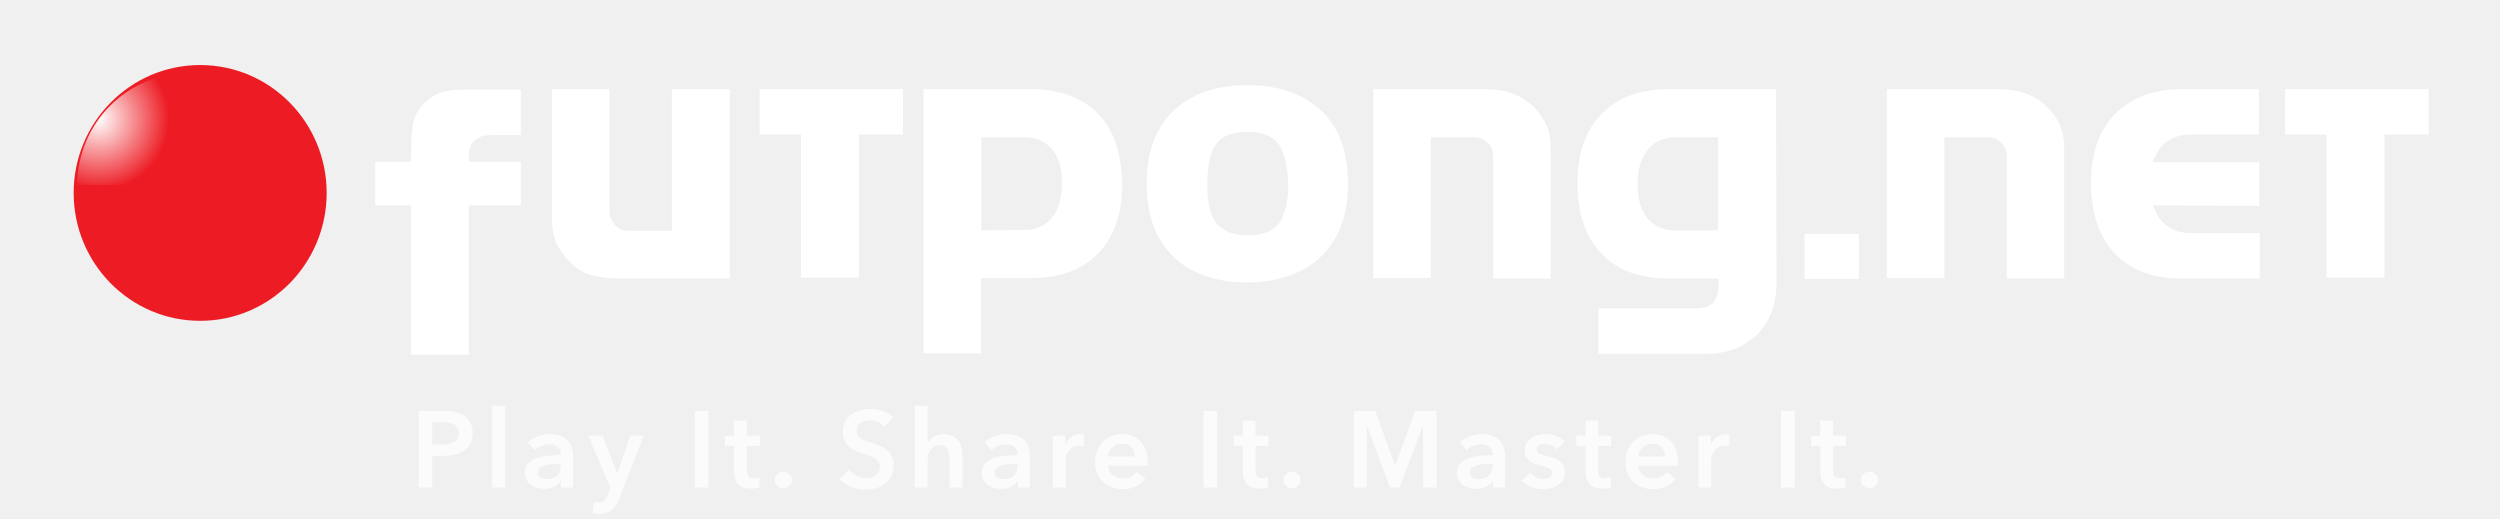
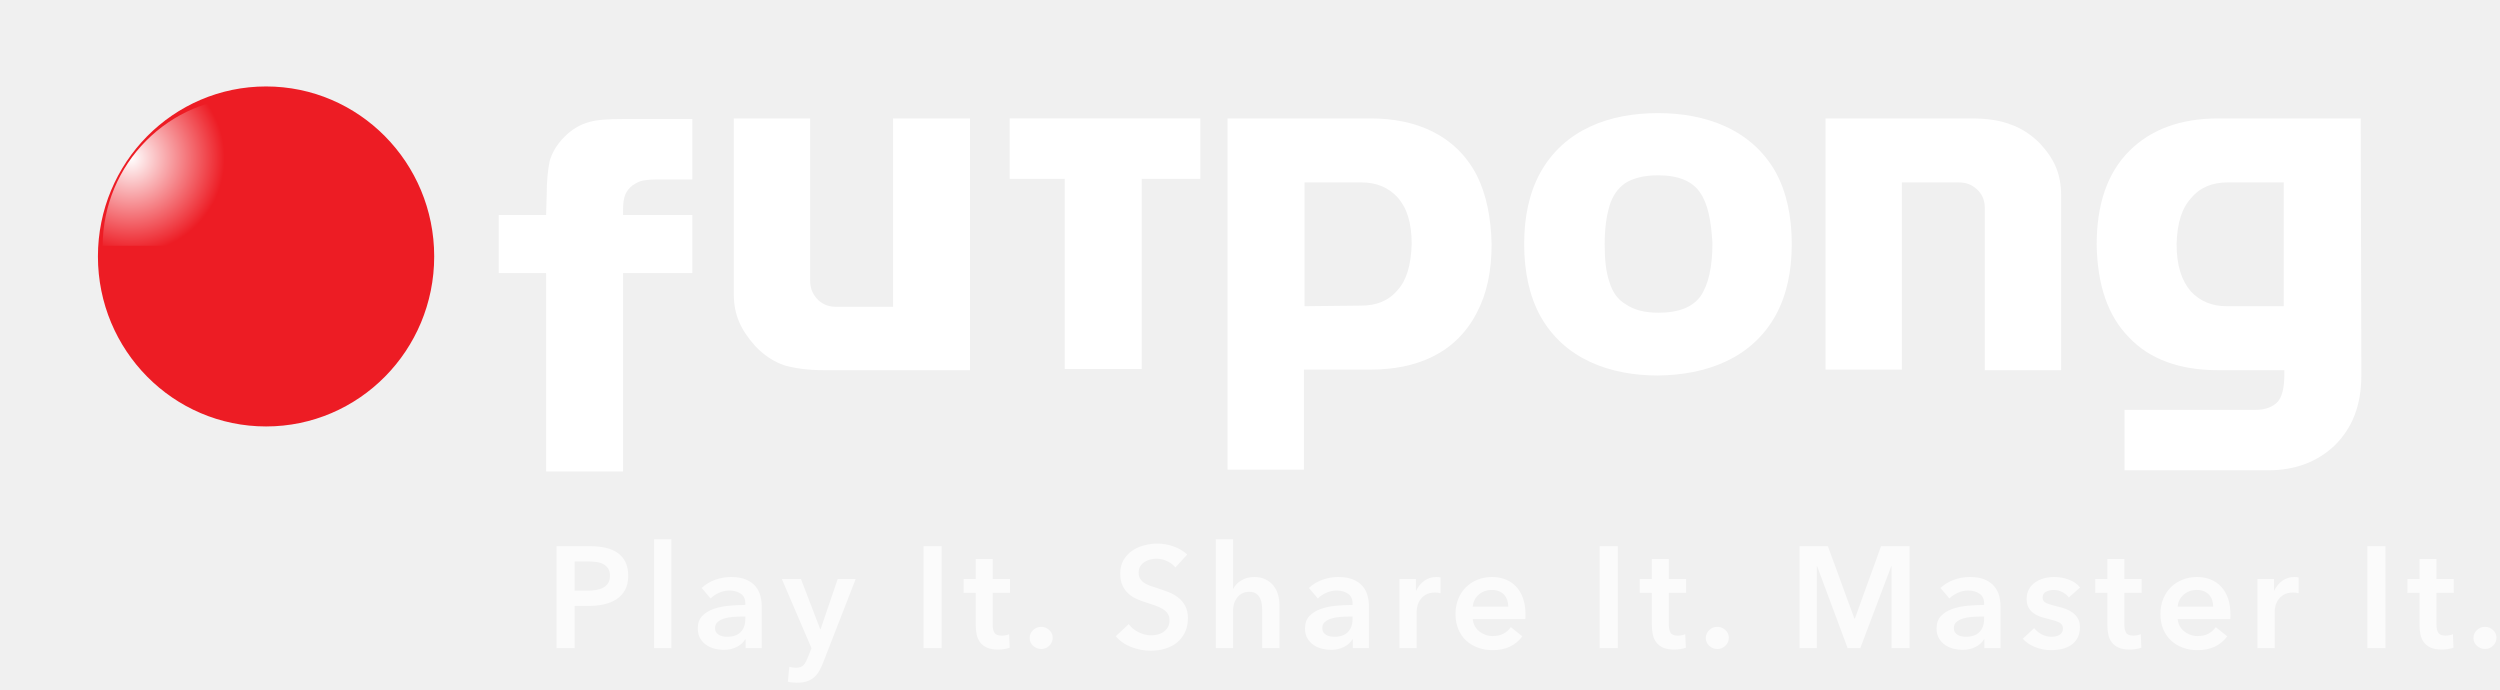
- <svg xmlns="http://www.w3.org/2000/svg" width="323px" height="67px" viewBox="0 0 323 67" version="1.1">
+ <svg xmlns="http://www.w3.org/2000/svg" width="243px" height="67px" viewBox="0 0 243 67" version="1.1">
  <defs>
    <radialGradient cx="19.081%" cy="40.929%" fx="19.081%" fy="40.929%" r="63.391%" id="radialGradient-1">
      <stop stop-color="#FFFFFF" offset="0%" />
      <stop stop-color="#ED1C24" offset="100%" />
    </radialGradient>
  </defs>
  <g id="Page-1" stroke="none" stroke-width="1" fill="none" fill-rule="evenodd">
    <g id="Desktop-HD" transform="translate(-205, -67)">
      <g id="futpong-logo" transform="translate(214, 75)">
        <g id="futpong-net_logo_line">
          <g id="Layer_1">
            <g id="Group" transform="translate(39.13208, 2.878788)" fill="#FFFFFF">
              <path d="M12.43,15.661 L12.43,34.948 L4.949,34.948 L4.949,15.661 L0.345,15.661 L0.345,10.018 L4.949,10.018 L5.007,8.061 C5.007,6.736 5.122,5.642 5.294,4.779 C5.525,3.973 5.985,3.167 6.733,2.418 C7.481,1.67 8.287,1.209 9.15,0.979 C9.956,0.748 11.049,0.691 12.315,0.691 L19.163,0.691 L19.163,6.564 L15.768,6.564 C15.135,6.564 14.617,6.621 14.329,6.679 C14.042,6.736 13.696,6.909 13.351,7.139 C12.718,7.658 12.43,8.176 12.43,9.5 L12.43,10.018 L19.163,10.018 L19.163,15.661 L12.43,15.661 L12.43,15.661 Z" id="Shape" />
              <path d="M31.939,25.103 C30.442,25.103 29.176,24.93 28.141,24.642 C27.105,24.297 26.126,23.664 25.263,22.742 C23.882,21.188 23.192,19.748 23.192,17.676 L23.192,0.633 L30.615,0.633 L30.615,16.409 C30.615,17.215 30.903,17.791 31.421,18.309 C31.881,18.712 32.399,18.942 33.147,18.942 L38.672,18.942 L38.672,0.633 L46.153,0.633 L46.153,25.103 L31.939,25.103 L31.939,25.103 Z" id="Shape" />
              <path d="M62.842,6.506 L62.842,24.988 L55.36,24.988 L55.36,6.506 L50.008,6.506 L50.008,0.633 L68.539,0.633 L68.539,6.506 L62.842,6.506 L62.842,6.506 Z" id="Shape" />
              <path d="M96.852,12.839 C96.852,15.488 96.392,17.676 95.413,19.518 C93.342,23.548 89.428,25.045 85.112,25.045 L78.609,25.045 L78.609,34.776 L71.186,34.776 L71.186,0.633 L85.112,0.633 C89.428,0.633 93.342,2.188 95.413,6.161 C96.334,8.003 96.794,10.248 96.852,12.839 L96.852,12.839 L96.852,12.839 Z M89.083,12.839 C89.083,10.767 88.623,9.327 87.702,8.291 C86.781,7.312 85.63,6.852 84.192,6.852 L78.667,6.852 L78.667,18.885 L84.192,18.827 C85.63,18.827 86.839,18.367 87.702,17.33 C88.565,16.409 89.025,14.912 89.083,12.839 L89.083,12.839 L89.083,12.839 Z" id="Shape" />
              <path d="M124.475,19.748 C122.115,24.009 117.684,25.564 113.023,25.621 C108.419,25.621 103.93,24.067 101.571,19.806 C100.535,17.906 100.017,15.545 100.017,12.839 C100.017,10.133 100.535,7.83 101.571,5.93 C103.93,1.67 108.361,0.115 113.023,0.115 C117.626,0.115 122.115,1.67 124.475,5.873 C125.51,7.773 126.028,10.133 126.028,12.839 C126.028,15.545 125.51,17.848 124.475,19.748 L124.475,19.748 Z M117.108,7.83 C116.36,6.736 115.037,6.161 113.023,6.161 C111.642,6.161 110.606,6.448 109.858,6.909 C109.109,7.427 108.592,8.176 108.304,9.155 C108.016,10.133 107.843,11.342 107.843,12.839 C107.843,14.336 107.958,15.545 108.304,16.524 C108.592,17.503 109.109,18.252 109.915,18.712 C110.663,19.23 111.699,19.518 113.08,19.518 C115.094,19.518 116.418,18.942 117.166,17.906 C117.914,16.812 118.317,15.085 118.317,12.782 C118.202,10.594 117.857,8.867 117.108,7.83 L117.108,7.83 Z" id="Shape" />
              <path d="M144.789,25.103 L144.789,9.327 C144.789,8.521 144.501,7.945 143.983,7.485 C143.523,7.082 143.005,6.852 142.257,6.852 L136.732,6.852 L136.732,25.045 L129.308,25.045 L129.308,0.633 L143.465,0.633 C144.961,0.633 146.227,0.806 147.263,1.209 C148.299,1.555 149.277,2.188 150.141,3.052 C151.579,4.606 152.212,6.045 152.212,8.176 L152.212,25.103 L144.789,25.103 L144.789,25.103 Z" id="Shape" />
              <path d="M178.742,32.473 C177.073,34.027 174.943,34.833 172.354,34.833 L158.37,34.833 L158.37,28.961 L171.088,28.961 C172.066,28.961 172.814,28.673 173.275,28.155 C173.677,27.694 173.908,26.83 173.908,25.506 L173.908,25.103 L167.462,25.103 C163.779,25.103 160.844,24.067 158.83,21.936 C156.758,19.864 155.723,16.812 155.665,12.897 C155.665,8.982 156.701,5.93 158.83,3.8 C160.902,1.727 163.779,0.633 167.462,0.633 L181.331,0.633 L181.389,24.988 L181.389,25.621 C181.389,28.5 180.525,30.745 178.742,32.473 L178.742,32.473 Z M173.908,6.852 L168.383,6.852 C166.944,6.852 165.736,7.312 164.873,8.348 C163.952,9.327 163.492,10.767 163.434,12.839 C163.434,14.912 163.894,16.352 164.815,17.445 C165.736,18.424 166.887,18.885 168.325,18.885 L173.85,18.885 L173.85,6.852 L173.908,6.852 Z" id="Shape" />
-               <path d="M185.014,25.161 L185.014,19.345 L192.035,19.345 L192.035,25.161 L185.014,25.161 L185.014,25.161 Z" id="Shape" />
-               <path d="M211.141,25.103 L211.141,9.327 C211.141,8.521 210.853,7.945 210.335,7.485 C209.875,7.082 209.357,6.852 208.608,6.852 L203.084,6.852 L203.084,25.045 L195.66,25.045 L195.66,0.633 L209.817,0.633 C211.313,0.633 212.579,0.806 213.615,1.209 C214.651,1.555 215.629,2.188 216.492,3.052 C217.931,4.606 218.564,6.045 218.564,8.176 L218.564,25.103 L211.141,25.103 L211.141,25.103 Z" id="Shape" />
-               <path d="M233.814,25.103 C230.131,25.103 227.196,24.067 225.182,21.936 C223.11,19.864 222.075,16.812 222.017,12.897 C222.017,8.982 223.053,5.93 225.182,3.8 C227.254,1.727 230.131,0.633 233.757,0.633 L243.712,0.633 L243.712,6.506 L234.792,6.506 C233.526,6.506 232.433,6.909 231.512,7.658 C230.879,8.176 230.419,9.039 229.958,10.076 L243.77,10.076 L243.77,15.718 L230.016,15.661 C230.476,16.697 230.879,17.561 231.57,18.079 C232.433,18.827 233.526,19.23 234.85,19.23 L243.827,19.23 L243.827,25.103 L233.814,25.103 L233.814,25.103 Z" id="Shape" />
-               <path d="M259.941,6.506 L259.941,24.988 L252.459,24.988 L252.459,6.506 L247.108,6.506 L247.108,0.633 L265.638,0.633 L265.638,6.506 L259.941,6.506 L259.941,6.506 Z" id="Shape" />
            </g>
            <g id="Group">
              <ellipse id="Oval" fill="#ED1C24" cx="16.861" cy="16.927" rx="16.343" ry="16.524" />
              <path d="M0.978,15.948 C0.978,7.945 7.424,1.439 15.365,1.439 L15.365,8.061 C14.962,12.321 12.43,14.682 7.596,15.891 L0.978,15.891 L0.978,15.948 Z" id="Shape" fill="url(#radialGradient-1)" />
            </g>
          </g>
        </g>
        <path d="M45.092,45.088 L48.326,45.088 C48.895,45.088 49.409,45.139 49.866,45.242 C50.323,45.345 50.715,45.513 51.042,45.746 C51.369,45.979 51.621,46.278 51.798,46.642 C51.975,47.006 52.064,47.445 52.064,47.958 C52.064,48.509 51.961,48.971 51.756,49.344 C51.551,49.717 51.273,50.018 50.923,50.247 C50.573,50.476 50.165,50.641 49.698,50.744 C49.231,50.847 48.737,50.898 48.214,50.898 L46.856,50.898 L46.856,55 L45.092,55 L45.092,45.088 Z M48.088,49.414 C48.377,49.414 48.653,49.393 48.914,49.351 C49.175,49.309 49.409,49.234 49.614,49.127 C49.819,49.02 49.983,48.873 50.104,48.686 C50.225,48.499 50.286,48.257 50.286,47.958 C50.286,47.669 50.225,47.433 50.104,47.251 C49.983,47.069 49.822,46.927 49.621,46.824 C49.42,46.721 49.192,46.654 48.935,46.621 C48.678,46.588 48.415,46.572 48.144,46.572 L46.856,46.572 L46.856,49.414 L48.088,49.414 Z M54.576,44.416 L56.256,44.416 L56.256,55 L54.576,55 L54.576,44.416 Z M63.472,54.146 L63.43,54.146 C63.262,54.445 62.991,54.69 62.618,54.881 C62.245,55.072 61.82,55.168 61.344,55.168 C61.073,55.168 60.791,55.133 60.497,55.063 C60.203,54.993 59.932,54.876 59.685,54.713 C59.438,54.55 59.232,54.335 59.069,54.069 C58.906,53.803 58.824,53.474 58.824,53.082 C58.824,52.578 58.966,52.177 59.251,51.878 C59.536,51.579 59.902,51.351 60.35,51.192 C60.798,51.033 61.295,50.928 61.841,50.877 C62.387,50.826 62.921,50.8 63.444,50.8 L63.444,50.632 C63.444,50.212 63.292,49.902 62.989,49.701 C62.686,49.5 62.324,49.4 61.904,49.4 C61.549,49.4 61.209,49.475 60.882,49.624 C60.555,49.773 60.285,49.955 60.07,50.17 L59.202,49.148 C59.585,48.793 60.026,48.527 60.525,48.35 C61.024,48.173 61.531,48.084 62.044,48.084 C62.641,48.084 63.134,48.168 63.521,48.336 C63.908,48.504 64.214,48.723 64.438,48.994 C64.662,49.265 64.818,49.568 64.907,49.904 C64.996,50.24 65.04,50.576 65.04,50.912 L65.04,55 L63.472,55 L63.472,54.146 Z M63.444,51.934 L63.066,51.934 C62.795,51.934 62.511,51.946 62.212,51.969 C61.913,51.992 61.638,52.044 61.386,52.123 C61.134,52.202 60.924,52.314 60.756,52.459 C60.588,52.604 60.504,52.802 60.504,53.054 C60.504,53.213 60.539,53.346 60.609,53.453 C60.679,53.56 60.77,53.647 60.882,53.712 C60.994,53.777 61.12,53.824 61.26,53.852 C61.4,53.88 61.54,53.894 61.68,53.894 C62.259,53.894 62.697,53.74 62.996,53.432 C63.295,53.124 63.444,52.704 63.444,52.172 L63.444,51.934 Z M66.992,48.28 L68.854,48.28 L70.73,53.166 L70.758,53.166 L72.424,48.28 L74.174,48.28 L70.996,56.442 C70.875,56.75 70.744,57.023 70.604,57.261 C70.464,57.499 70.296,57.7 70.1,57.863 C69.904,58.026 69.673,58.15 69.407,58.234 C69.141,58.318 68.821,58.36 68.448,58.36 C68.308,58.36 68.166,58.353 68.021,58.339 C67.876,58.325 67.729,58.299 67.58,58.262 L67.72,56.806 C67.832,56.843 67.942,56.869 68.049,56.883 C68.156,56.897 68.257,56.904 68.35,56.904 C68.527,56.904 68.677,56.883 68.798,56.841 C68.919,56.799 69.022,56.734 69.106,56.645 C69.19,56.556 69.265,56.447 69.33,56.316 C69.395,56.185 69.465,56.031 69.54,55.854 L69.876,55 L66.992,48.28 Z M80.766,45.088 L82.53,45.088 L82.53,55 L80.766,55 L80.766,45.088 Z M84.664,49.624 L84.664,48.28 L85.84,48.28 L85.84,46.334 L87.492,46.334 L87.492,48.28 L89.172,48.28 L89.172,49.624 L87.492,49.624 L87.492,52.746 C87.492,53.045 87.546,53.292 87.653,53.488 C87.76,53.684 88.001,53.782 88.374,53.782 C88.486,53.782 88.607,53.77 88.738,53.747 C88.869,53.724 88.985,53.689 89.088,53.642 L89.144,54.958 C88.995,55.014 88.817,55.058 88.612,55.091 C88.407,55.124 88.211,55.14 88.024,55.14 C87.576,55.14 87.212,55.077 86.932,54.951 C86.652,54.825 86.43,54.652 86.267,54.433 C86.104,54.214 85.992,53.962 85.931,53.677 C85.87,53.392 85.84,53.087 85.84,52.76 L85.84,49.624 L84.664,49.624 Z M91.082,54.02 C91.082,53.721 91.192,53.465 91.411,53.25 C91.63,53.035 91.894,52.928 92.202,52.928 C92.501,52.928 92.762,53.031 92.986,53.236 C93.21,53.441 93.322,53.693 93.322,53.992 C93.322,54.291 93.212,54.547 92.993,54.762 C92.774,54.977 92.51,55.084 92.202,55.084 C92.053,55.084 91.91,55.056 91.775,55 C91.64,54.944 91.521,54.869 91.418,54.776 C91.315,54.683 91.234,54.571 91.173,54.44 C91.112,54.309 91.082,54.169 91.082,54.02 L91.082,54.02 Z M105.248,47.16 C105.061,46.917 104.798,46.714 104.457,46.551 C104.116,46.388 103.773,46.306 103.428,46.306 C103.223,46.306 103.017,46.332 102.812,46.383 C102.607,46.434 102.42,46.514 102.252,46.621 C102.084,46.728 101.946,46.868 101.839,47.041 C101.732,47.214 101.678,47.421 101.678,47.664 C101.678,47.888 101.725,48.079 101.818,48.238 C101.911,48.397 102.04,48.532 102.203,48.644 C102.366,48.756 102.565,48.854 102.798,48.938 C103.031,49.022 103.288,49.106 103.568,49.19 C103.885,49.293 104.214,49.409 104.555,49.54 C104.896,49.671 105.208,49.843 105.493,50.058 C105.778,50.273 106.011,50.543 106.193,50.87 C106.375,51.197 106.466,51.603 106.466,52.088 C106.466,52.62 106.368,53.084 106.172,53.481 C105.976,53.878 105.715,54.207 105.388,54.468 C105.061,54.729 104.679,54.925 104.24,55.056 C103.801,55.187 103.339,55.252 102.854,55.252 C102.21,55.252 101.58,55.133 100.964,54.895 C100.348,54.657 99.844,54.305 99.452,53.838 L100.712,52.662 C100.955,52.998 101.279,53.264 101.685,53.46 C102.091,53.656 102.49,53.754 102.882,53.754 C103.087,53.754 103.297,53.728 103.512,53.677 C103.727,53.626 103.92,53.539 104.093,53.418 C104.266,53.297 104.406,53.145 104.513,52.963 C104.62,52.781 104.674,52.555 104.674,52.284 C104.674,52.023 104.613,51.806 104.492,51.633 C104.371,51.46 104.207,51.311 104.002,51.185 C103.797,51.059 103.554,50.949 103.274,50.856 C102.994,50.763 102.7,50.665 102.392,50.562 C102.093,50.469 101.795,50.357 101.496,50.226 C101.197,50.095 100.929,49.923 100.691,49.708 C100.453,49.493 100.259,49.23 100.11,48.917 C99.961,48.604 99.886,48.215 99.886,47.748 C99.886,47.244 99.991,46.81 100.201,46.446 C100.411,46.082 100.686,45.781 101.027,45.543 C101.368,45.305 101.755,45.128 102.189,45.011 C102.623,44.894 103.064,44.836 103.512,44.836 C104.016,44.836 104.527,44.925 105.045,45.102 C105.563,45.279 106.013,45.545 106.396,45.9 L105.248,47.16 Z M112.884,48.084 C113.323,48.084 113.698,48.161 114.011,48.315 C114.324,48.469 114.58,48.672 114.781,48.924 C114.982,49.176 115.129,49.465 115.222,49.792 C115.315,50.119 115.362,50.455 115.362,50.8 L115.362,55 L113.682,55 L113.682,51.304 C113.682,51.108 113.668,50.905 113.64,50.695 C113.612,50.485 113.554,50.294 113.465,50.121 C113.376,49.948 113.25,49.806 113.087,49.694 C112.924,49.582 112.707,49.526 112.436,49.526 C112.165,49.526 111.932,49.577 111.736,49.68 C111.54,49.783 111.377,49.92 111.246,50.093 C111.115,50.266 111.017,50.459 110.952,50.674 C110.887,50.889 110.854,51.108 110.854,51.332 L110.854,55 L109.174,55 L109.174,44.416 L110.854,44.416 L110.854,49.218 L110.882,49.218 C110.947,49.078 111.043,48.94 111.169,48.805 C111.295,48.67 111.442,48.548 111.61,48.441 C111.778,48.334 111.969,48.247 112.184,48.182 C112.399,48.117 112.632,48.084 112.884,48.084 L112.884,48.084 Z M122.494,54.146 L122.452,54.146 C122.284,54.445 122.013,54.69 121.64,54.881 C121.267,55.072 120.842,55.168 120.366,55.168 C120.095,55.168 119.813,55.133 119.519,55.063 C119.225,54.993 118.954,54.876 118.707,54.713 C118.46,54.55 118.254,54.335 118.091,54.069 C117.928,53.803 117.846,53.474 117.846,53.082 C117.846,52.578 117.988,52.177 118.273,51.878 C118.558,51.579 118.924,51.351 119.372,51.192 C119.82,51.033 120.317,50.928 120.863,50.877 C121.409,50.826 121.943,50.8 122.466,50.8 L122.466,50.632 C122.466,50.212 122.314,49.902 122.011,49.701 C121.708,49.5 121.346,49.4 120.926,49.4 C120.571,49.4 120.231,49.475 119.904,49.624 C119.577,49.773 119.307,49.955 119.092,50.17 L118.224,49.148 C118.607,48.793 119.048,48.527 119.547,48.35 C120.046,48.173 120.553,48.084 121.066,48.084 C121.663,48.084 122.156,48.168 122.543,48.336 C122.93,48.504 123.236,48.723 123.46,48.994 C123.684,49.265 123.84,49.568 123.929,49.904 C124.018,50.24 124.062,50.576 124.062,50.912 L124.062,55 L122.494,55 L122.494,54.146 Z M122.466,51.934 L122.088,51.934 C121.817,51.934 121.533,51.946 121.234,51.969 C120.935,51.992 120.66,52.044 120.408,52.123 C120.156,52.202 119.946,52.314 119.778,52.459 C119.61,52.604 119.526,52.802 119.526,53.054 C119.526,53.213 119.561,53.346 119.631,53.453 C119.701,53.56 119.792,53.647 119.904,53.712 C120.016,53.777 120.142,53.824 120.282,53.852 C120.422,53.88 120.562,53.894 120.702,53.894 C121.281,53.894 121.719,53.74 122.018,53.432 C122.317,53.124 122.466,52.704 122.466,52.172 L122.466,51.934 Z M127.022,48.28 L128.632,48.28 L128.632,49.4 L128.66,49.4 C128.847,49.008 129.108,48.691 129.444,48.448 C129.78,48.205 130.172,48.084 130.62,48.084 C130.685,48.084 130.755,48.086 130.83,48.091 C130.905,48.096 130.97,48.107 131.026,48.126 L131.026,49.666 C130.914,49.638 130.818,49.619 130.739,49.61 C130.66,49.601 130.583,49.596 130.508,49.596 C130.125,49.596 129.817,49.666 129.584,49.806 C129.351,49.946 129.169,50.114 129.038,50.31 C128.907,50.506 128.819,50.707 128.772,50.912 C128.725,51.117 128.702,51.281 128.702,51.402 L128.702,55 L127.022,55 L127.022,48.28 Z M137.598,50.968 C137.598,50.753 137.568,50.548 137.507,50.352 C137.446,50.156 137.351,49.983 137.22,49.834 C137.089,49.685 136.924,49.566 136.723,49.477 C136.522,49.388 136.287,49.344 136.016,49.344 C135.512,49.344 135.085,49.496 134.735,49.799 C134.385,50.102 134.191,50.492 134.154,50.968 L137.598,50.968 Z M139.278,51.724 L139.278,51.948 C139.278,52.023 139.273,52.097 139.264,52.172 L134.154,52.172 C134.173,52.415 134.236,52.636 134.343,52.837 C134.45,53.038 134.593,53.21 134.77,53.355 C134.947,53.5 135.148,53.614 135.372,53.698 C135.596,53.782 135.829,53.824 136.072,53.824 C136.492,53.824 136.847,53.747 137.136,53.593 C137.425,53.439 137.663,53.227 137.85,52.956 L138.97,53.852 C138.307,54.748 137.346,55.196 136.086,55.196 C135.563,55.196 135.083,55.114 134.644,54.951 C134.205,54.788 133.825,54.557 133.503,54.258 C133.181,53.959 132.929,53.593 132.747,53.159 C132.565,52.725 132.474,52.233 132.474,51.682 C132.474,51.141 132.565,50.648 132.747,50.205 C132.929,49.762 133.179,49.384 133.496,49.071 C133.813,48.758 134.189,48.516 134.623,48.343 C135.057,48.17 135.526,48.084 136.03,48.084 C136.497,48.084 136.928,48.161 137.325,48.315 C137.722,48.469 138.065,48.698 138.354,49.001 C138.643,49.304 138.87,49.682 139.033,50.135 C139.196,50.588 139.278,51.117 139.278,51.724 L139.278,51.724 Z M146.486,45.088 L148.25,45.088 L148.25,55 L146.486,55 L146.486,45.088 Z M150.384,49.624 L150.384,48.28 L151.56,48.28 L151.56,46.334 L153.212,46.334 L153.212,48.28 L154.892,48.28 L154.892,49.624 L153.212,49.624 L153.212,52.746 C153.212,53.045 153.266,53.292 153.373,53.488 C153.48,53.684 153.721,53.782 154.094,53.782 C154.206,53.782 154.327,53.77 154.458,53.747 C154.589,53.724 154.705,53.689 154.808,53.642 L154.864,54.958 C154.715,55.014 154.537,55.058 154.332,55.091 C154.127,55.124 153.931,55.14 153.744,55.14 C153.296,55.14 152.932,55.077 152.652,54.951 C152.372,54.825 152.15,54.652 151.987,54.433 C151.824,54.214 151.712,53.962 151.651,53.677 C151.59,53.392 151.56,53.087 151.56,52.76 L151.56,49.624 L150.384,49.624 Z M156.802,54.02 C156.802,53.721 156.912,53.465 157.131,53.25 C157.35,53.035 157.614,52.928 157.922,52.928 C158.221,52.928 158.482,53.031 158.706,53.236 C158.93,53.441 159.042,53.693 159.042,53.992 C159.042,54.291 158.932,54.547 158.713,54.762 C158.494,54.977 158.23,55.084 157.922,55.084 C157.773,55.084 157.63,55.056 157.495,55 C157.36,54.944 157.241,54.869 157.138,54.776 C157.035,54.683 156.954,54.571 156.893,54.44 C156.832,54.309 156.802,54.169 156.802,54.02 L156.802,54.02 Z M165.914,45.088 L168.672,45.088 L171.248,52.13 L171.29,52.13 L173.838,45.088 L176.61,45.088 L176.61,55 L174.86,55 L174.86,47.034 L174.832,47.034 L171.822,55 L170.59,55 L167.622,47.034 L167.594,47.034 L167.594,55 L165.914,55 L165.914,45.088 Z M183.882,54.146 L183.84,54.146 C183.672,54.445 183.401,54.69 183.028,54.881 C182.655,55.072 182.23,55.168 181.754,55.168 C181.483,55.168 181.201,55.133 180.907,55.063 C180.613,54.993 180.342,54.876 180.095,54.713 C179.848,54.55 179.642,54.335 179.479,54.069 C179.316,53.803 179.234,53.474 179.234,53.082 C179.234,52.578 179.376,52.177 179.661,51.878 C179.946,51.579 180.312,51.351 180.76,51.192 C181.208,51.033 181.705,50.928 182.251,50.877 C182.797,50.826 183.331,50.8 183.854,50.8 L183.854,50.632 C183.854,50.212 183.702,49.902 183.399,49.701 C183.096,49.5 182.734,49.4 182.314,49.4 C181.959,49.4 181.619,49.475 181.292,49.624 C180.965,49.773 180.695,49.955 180.48,50.17 L179.612,49.148 C179.995,48.793 180.436,48.527 180.935,48.35 C181.434,48.173 181.941,48.084 182.454,48.084 C183.051,48.084 183.544,48.168 183.931,48.336 C184.318,48.504 184.624,48.723 184.848,48.994 C185.072,49.265 185.228,49.568 185.317,49.904 C185.406,50.24 185.45,50.576 185.45,50.912 L185.45,55 L183.882,55 L183.882,54.146 Z M183.854,51.934 L183.476,51.934 C183.205,51.934 182.921,51.946 182.622,51.969 C182.323,51.992 182.048,52.044 181.796,52.123 C181.544,52.202 181.334,52.314 181.166,52.459 C180.998,52.604 180.914,52.802 180.914,53.054 C180.914,53.213 180.949,53.346 181.019,53.453 C181.089,53.56 181.18,53.647 181.292,53.712 C181.404,53.777 181.53,53.824 181.67,53.852 C181.81,53.88 181.95,53.894 182.09,53.894 C182.669,53.894 183.107,53.74 183.406,53.432 C183.705,53.124 183.854,52.704 183.854,52.172 L183.854,51.934 Z M192.092,50.072 C191.943,49.876 191.737,49.706 191.476,49.561 C191.215,49.416 190.93,49.344 190.622,49.344 C190.351,49.344 190.104,49.4 189.88,49.512 C189.656,49.624 189.544,49.811 189.544,50.072 C189.544,50.333 189.668,50.518 189.915,50.625 C190.162,50.732 190.524,50.842 191,50.954 C191.252,51.01 191.506,51.085 191.763,51.178 C192.02,51.271 192.253,51.395 192.463,51.549 C192.673,51.703 192.843,51.894 192.974,52.123 C193.105,52.352 193.17,52.629 193.17,52.956 C193.17,53.367 193.093,53.714 192.939,53.999 C192.785,54.284 192.58,54.515 192.323,54.692 C192.066,54.869 191.768,54.998 191.427,55.077 C191.086,55.156 190.734,55.196 190.37,55.196 C189.847,55.196 189.339,55.1 188.844,54.909 C188.349,54.718 187.939,54.445 187.612,54.09 L188.718,53.054 C188.905,53.297 189.147,53.497 189.446,53.656 C189.745,53.815 190.076,53.894 190.44,53.894 C190.561,53.894 190.685,53.88 190.811,53.852 C190.937,53.824 191.054,53.78 191.161,53.719 C191.268,53.658 191.355,53.577 191.42,53.474 C191.485,53.371 191.518,53.245 191.518,53.096 C191.518,52.816 191.39,52.615 191.133,52.494 C190.876,52.373 190.491,52.251 189.978,52.13 C189.726,52.074 189.481,52.002 189.243,51.913 C189.005,51.824 188.793,51.708 188.606,51.563 C188.419,51.418 188.27,51.239 188.158,51.024 C188.046,50.809 187.99,50.543 187.99,50.226 C187.99,49.853 188.067,49.531 188.221,49.26 C188.375,48.989 188.578,48.768 188.83,48.595 C189.082,48.422 189.367,48.294 189.684,48.21 C190.001,48.126 190.328,48.084 190.664,48.084 C191.149,48.084 191.623,48.168 192.085,48.336 C192.547,48.504 192.913,48.761 193.184,49.106 L192.092,50.072 Z M194.66,49.624 L194.66,48.28 L195.836,48.28 L195.836,46.334 L197.488,46.334 L197.488,48.28 L199.168,48.28 L199.168,49.624 L197.488,49.624 L197.488,52.746 C197.488,53.045 197.542,53.292 197.649,53.488 C197.756,53.684 197.997,53.782 198.37,53.782 C198.482,53.782 198.603,53.77 198.734,53.747 C198.865,53.724 198.981,53.689 199.084,53.642 L199.14,54.958 C198.991,55.014 198.813,55.058 198.608,55.091 C198.403,55.124 198.207,55.14 198.02,55.14 C197.572,55.14 197.208,55.077 196.928,54.951 C196.648,54.825 196.426,54.652 196.263,54.433 C196.1,54.214 195.988,53.962 195.927,53.677 C195.866,53.392 195.836,53.087 195.836,52.76 L195.836,49.624 L194.66,49.624 Z M206.118,50.968 C206.118,50.753 206.088,50.548 206.027,50.352 C205.966,50.156 205.871,49.983 205.74,49.834 C205.609,49.685 205.444,49.566 205.243,49.477 C205.042,49.388 204.807,49.344 204.536,49.344 C204.032,49.344 203.605,49.496 203.255,49.799 C202.905,50.102 202.711,50.492 202.674,50.968 L206.118,50.968 Z M207.798,51.724 L207.798,51.948 C207.798,52.023 207.793,52.097 207.784,52.172 L202.674,52.172 C202.693,52.415 202.756,52.636 202.863,52.837 C202.97,53.038 203.113,53.21 203.29,53.355 C203.467,53.5 203.668,53.614 203.892,53.698 C204.116,53.782 204.349,53.824 204.592,53.824 C205.012,53.824 205.367,53.747 205.656,53.593 C205.945,53.439 206.183,53.227 206.37,52.956 L207.49,53.852 C206.827,54.748 205.866,55.196 204.606,55.196 C204.083,55.196 203.603,55.114 203.164,54.951 C202.725,54.788 202.345,54.557 202.023,54.258 C201.701,53.959 201.449,53.593 201.267,53.159 C201.085,52.725 200.994,52.233 200.994,51.682 C200.994,51.141 201.085,50.648 201.267,50.205 C201.449,49.762 201.699,49.384 202.016,49.071 C202.333,48.758 202.709,48.516 203.143,48.343 C203.577,48.17 204.046,48.084 204.55,48.084 C205.017,48.084 205.448,48.161 205.845,48.315 C206.242,48.469 206.585,48.698 206.874,49.001 C207.163,49.304 207.39,49.682 207.553,50.135 C207.716,50.588 207.798,51.117 207.798,51.724 L207.798,51.724 Z M210.422,48.28 L212.032,48.28 L212.032,49.4 L212.06,49.4 C212.247,49.008 212.508,48.691 212.844,48.448 C213.18,48.205 213.572,48.084 214.02,48.084 C214.085,48.084 214.155,48.086 214.23,48.091 C214.305,48.096 214.37,48.107 214.426,48.126 L214.426,49.666 C214.314,49.638 214.218,49.619 214.139,49.61 C214.06,49.601 213.983,49.596 213.908,49.596 C213.525,49.596 213.217,49.666 212.984,49.806 C212.751,49.946 212.569,50.114 212.438,50.31 C212.307,50.506 212.219,50.707 212.172,50.912 C212.125,51.117 212.102,51.281 212.102,51.402 L212.102,55 L210.422,55 L210.422,48.28 Z M221.102,45.088 L222.866,45.088 L222.866,55 L221.102,55 L221.102,45.088 Z M225,49.624 L225,48.28 L226.176,48.28 L226.176,46.334 L227.828,46.334 L227.828,48.28 L229.508,48.28 L229.508,49.624 L227.828,49.624 L227.828,52.746 C227.828,53.045 227.882,53.292 227.989,53.488 C228.096,53.684 228.337,53.782 228.71,53.782 C228.822,53.782 228.943,53.77 229.074,53.747 C229.205,53.724 229.321,53.689 229.424,53.642 L229.48,54.958 C229.331,55.014 229.153,55.058 228.948,55.091 C228.743,55.124 228.547,55.14 228.36,55.14 C227.912,55.14 227.548,55.077 227.268,54.951 C226.988,54.825 226.766,54.652 226.603,54.433 C226.44,54.214 226.328,53.962 226.267,53.677 C226.206,53.392 226.176,53.087 226.176,52.76 L226.176,49.624 L225,49.624 Z M231.418,54.02 C231.418,53.721 231.528,53.465 231.747,53.25 C231.966,53.035 232.23,52.928 232.538,52.928 C232.837,52.928 233.098,53.031 233.322,53.236 C233.546,53.441 233.658,53.693 233.658,53.992 C233.658,54.291 233.548,54.547 233.329,54.762 C233.11,54.977 232.846,55.084 232.538,55.084 C232.389,55.084 232.246,55.056 232.111,55 C231.976,54.944 231.857,54.869 231.754,54.776 C231.651,54.683 231.57,54.571 231.509,54.44 C231.448,54.309 231.418,54.169 231.418,54.02 L231.418,54.02 Z" id="Play-It.-Share-It.-M" fill-opacity="0.718" fill="#FFFFFF" />
      </g>
    </g>
  </g>
</svg>
